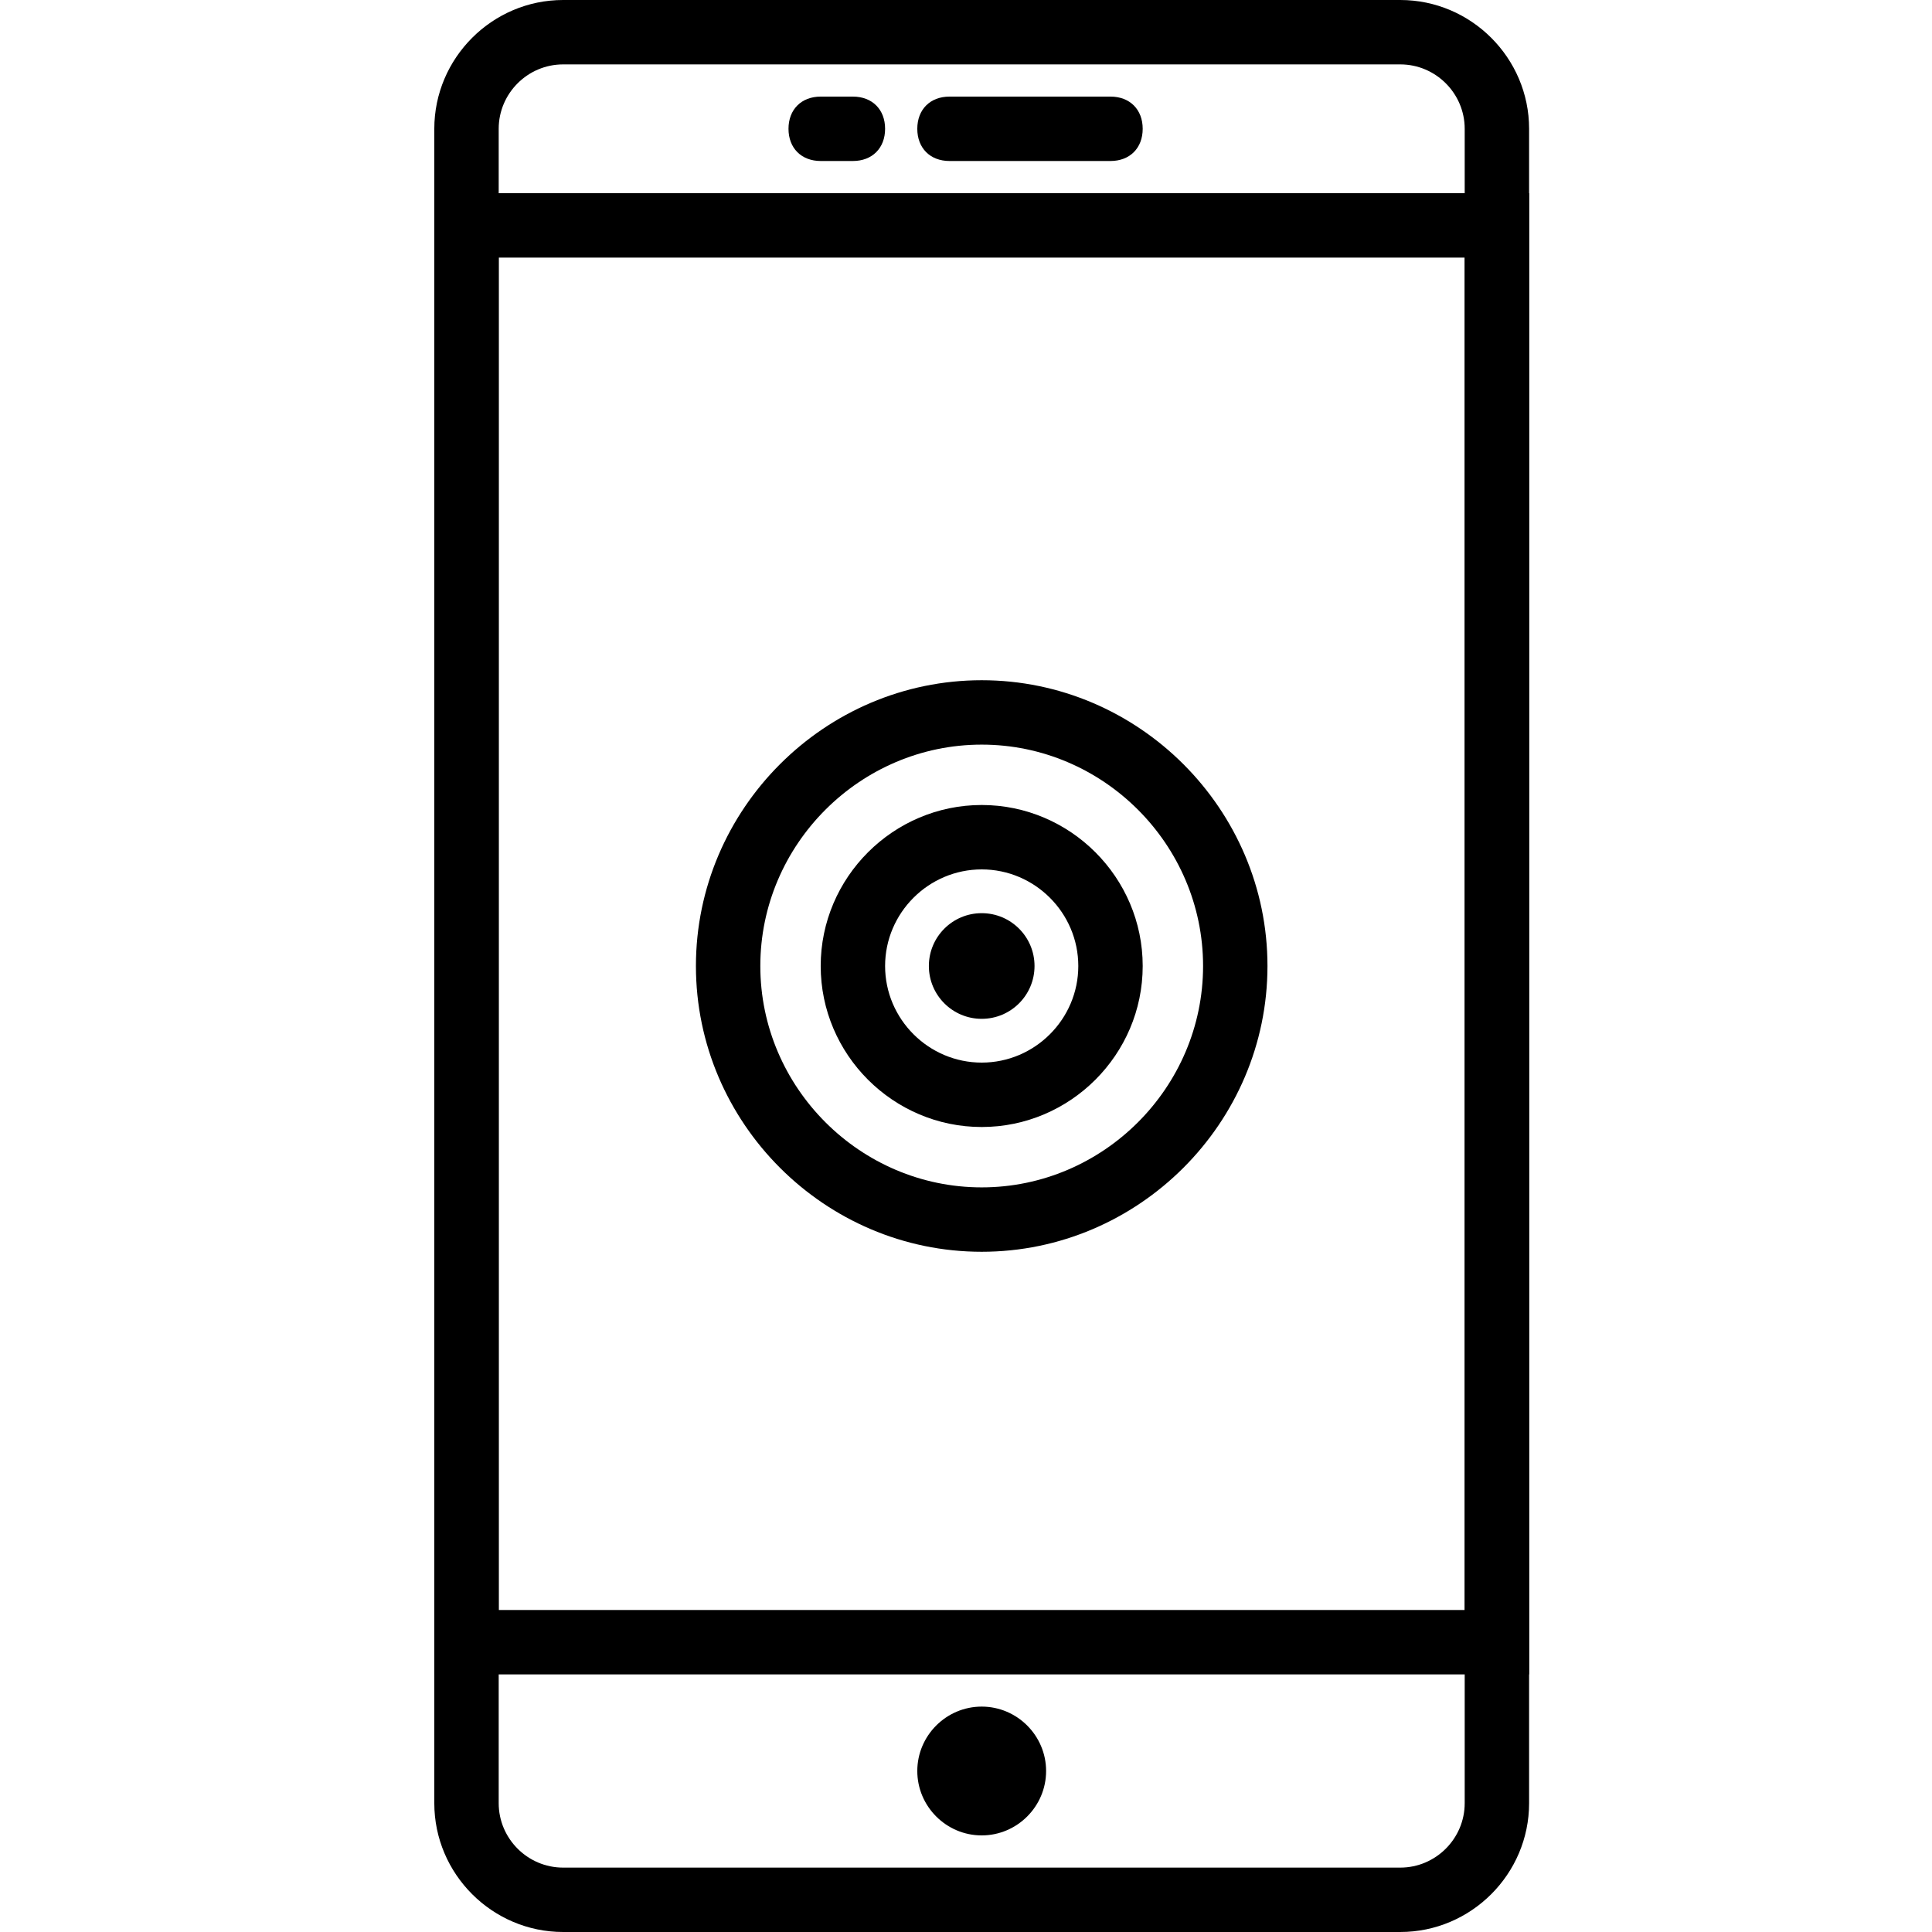
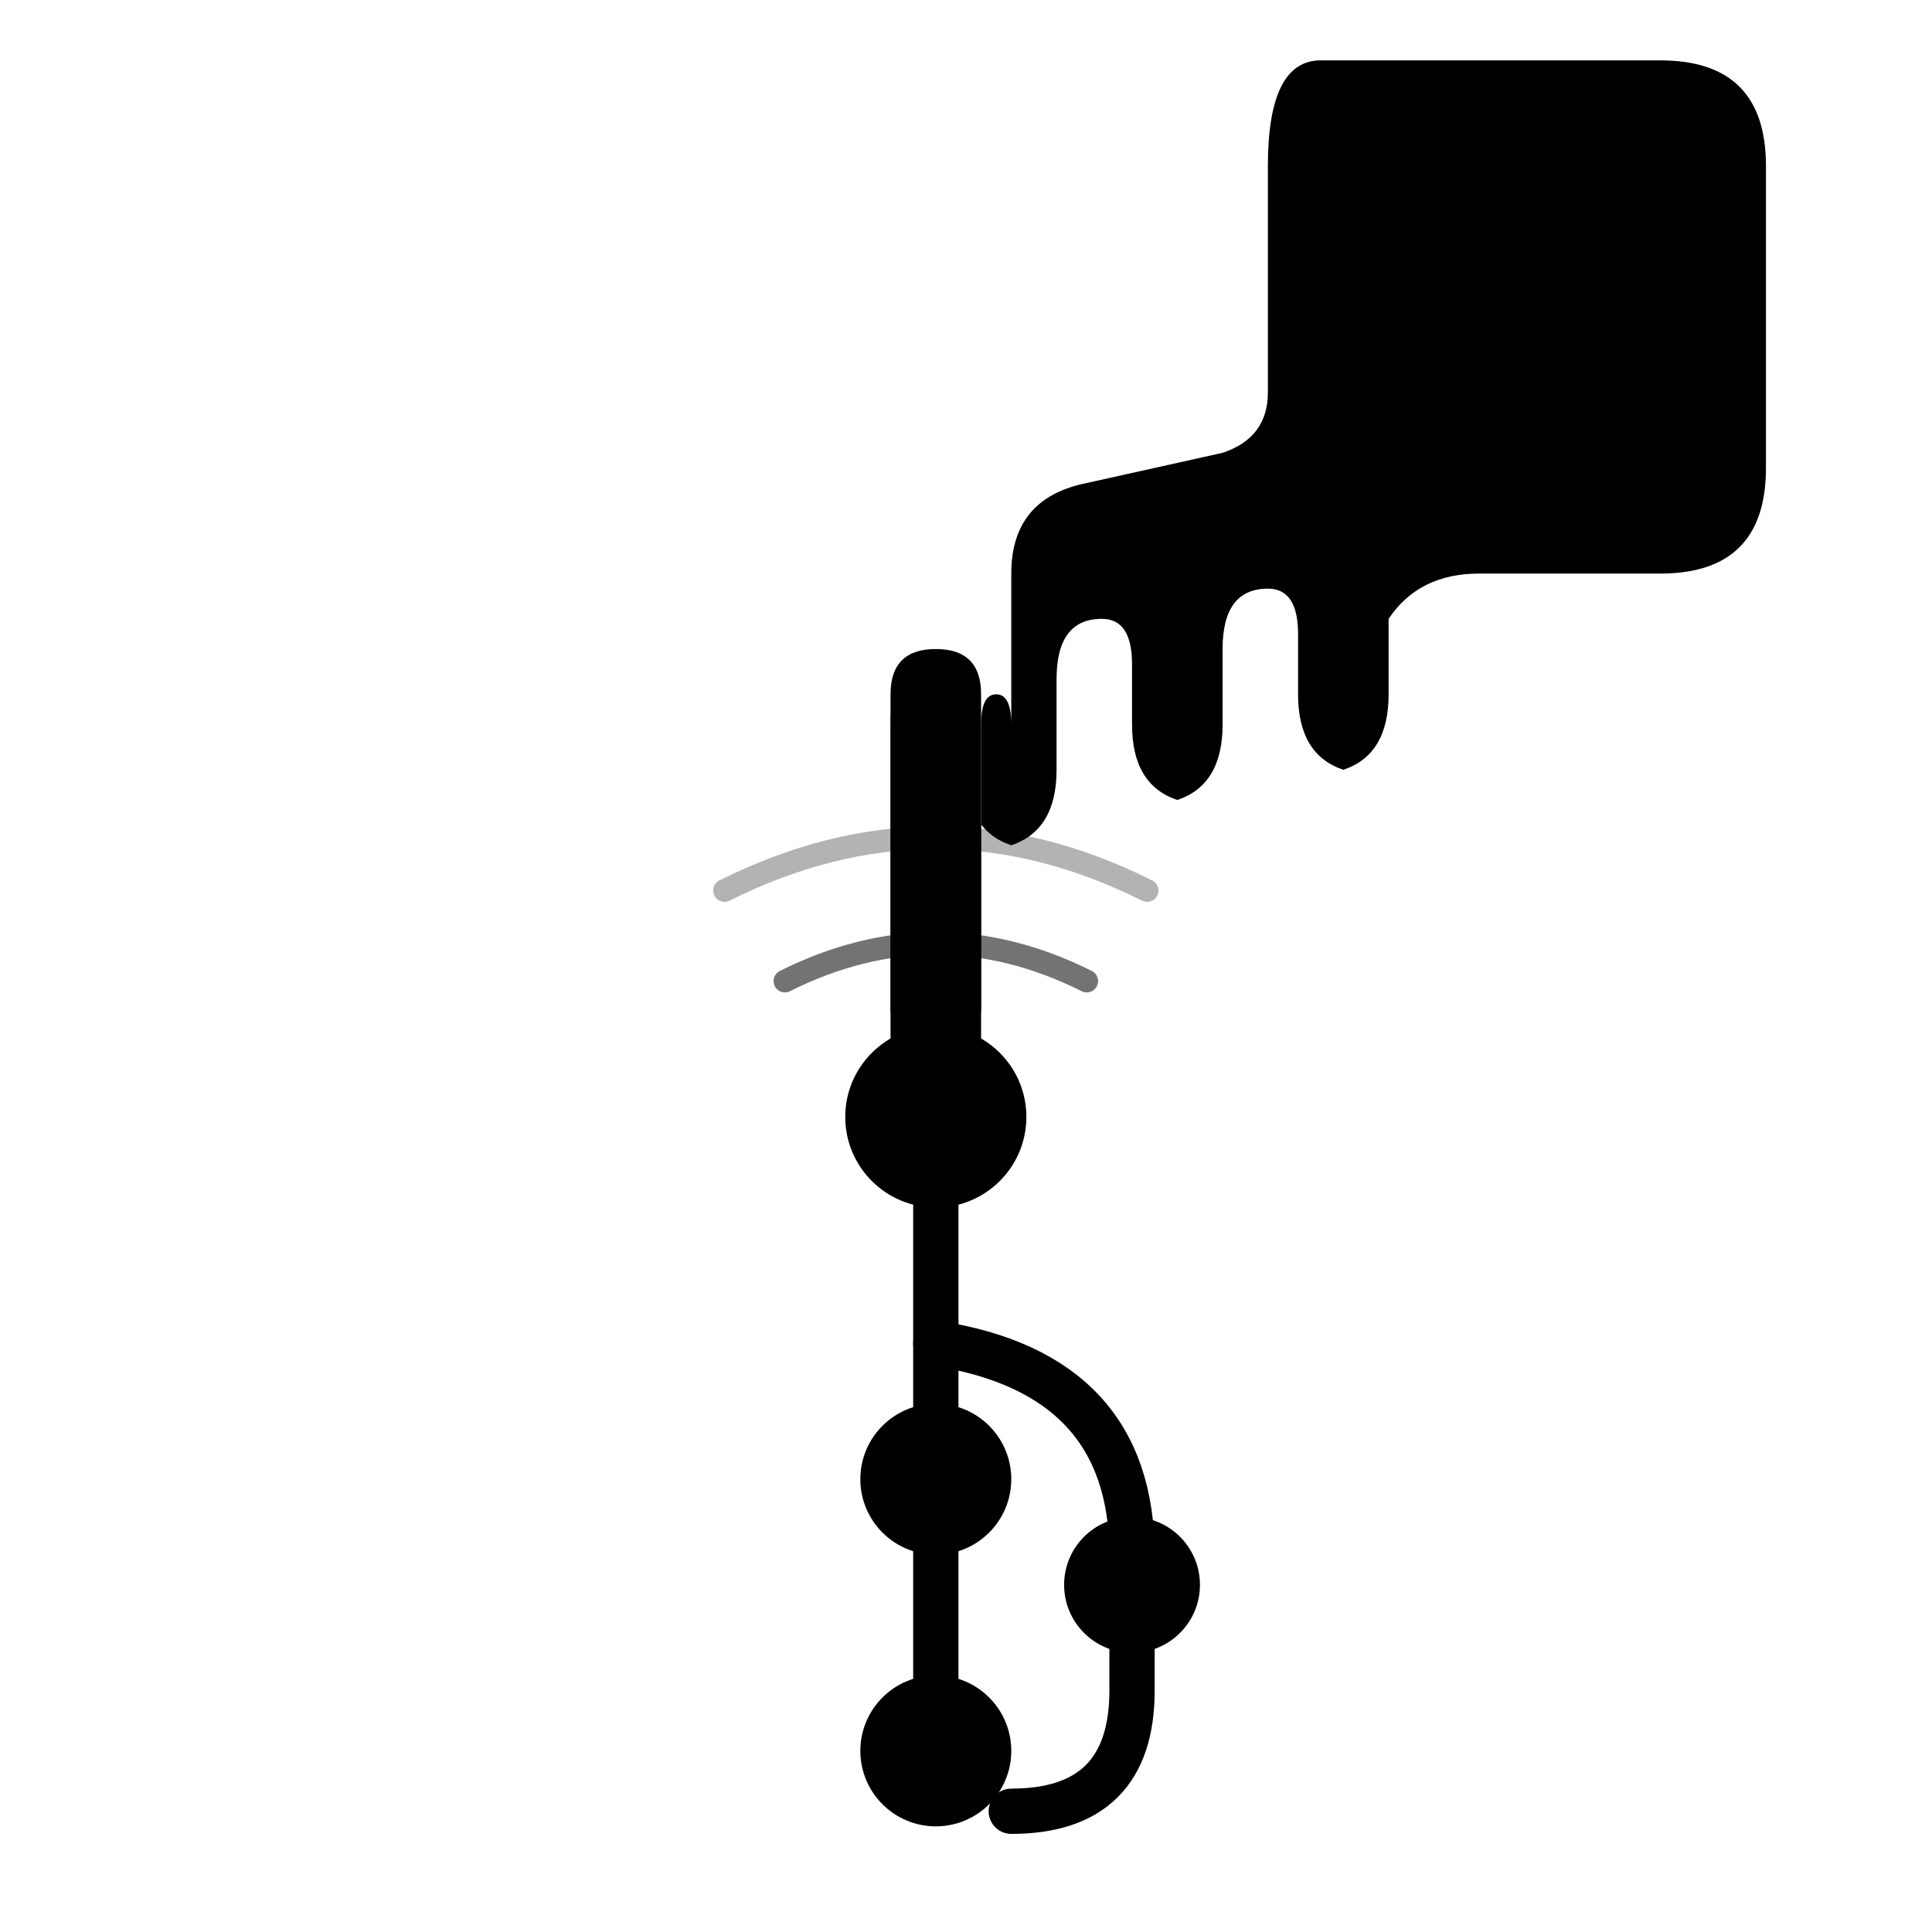
- <svg xmlns="http://www.w3.org/2000/svg" viewBox="0 0 512 512" fill="currentColor">
-   <path d="M371.093,0H149.227c-18.773,0-34.133,15.36-34.133,34.133v443.733c0,18.773,15.36,34.133,34.133,34.133h221.867c18.773,0,34.133-15.36,34.133-34.133V34.133C405.227,15.36,389.867,0,371.093,0z M388.16,477.867c0,9.387-7.68,17.067-17.067,17.067H149.227c-9.387,0-17.067-7.68-17.067-17.067V34.133c0-9.387,7.68-17.067,17.067-17.067h221.867c9.387,0,17.067,7.68,17.067,17.067V477.867z" />
-   <path d="M115.093,51.2v392.533h290.133V51.2H115.093z M388.16,426.667h-256v-358.4h256V426.667z" />
-   <path d="M294.293,25.6h-42.667c-5.12,0-8.533,3.413-8.533,8.533c0,5.12,3.413,8.533,8.533,8.533h42.667c5.12,0,8.533-3.413,8.533-8.533C302.827,29.013,299.413,25.6,294.293,25.6z" />
-   <path d="M226.027,25.6h-8.533c-5.12,0-8.533,3.413-8.533,8.533c0,5.12,3.413,8.533,8.533,8.533h8.533c5.12,0,8.533-3.413,8.533-8.533C234.56,29.013,231.147,25.6,226.027,25.6z" />
-   <path d="M260.16,452.267c-9.387,0-17.067,7.68-17.067,17.067s7.68,17.067,17.067,17.067s17.067-7.68,17.067-17.067S269.547,452.267,260.16,452.267z" />
-   <path d="M260.16,180.267c-41.6,0-75.733,34.133-75.733,75.733c0,41.6,34.133,75.733,75.733,75.733s75.733-34.133,75.733-75.733C335.893,214.4,301.76,180.267,260.16,180.267z M260.16,314.667c-32.213,0-58.667-26.453-58.667-58.667s26.453-58.667,58.667-58.667s58.667,26.453,58.667,58.667S292.373,314.667,260.16,314.667z" />
-   <path d="M260.16,213.333c-23.467,0-42.667,19.2-42.667,42.667s19.2,42.667,42.667,42.667s42.667-19.2,42.667-42.667S283.627,213.333,260.16,213.333z M260.16,281.6c-14.08,0-25.6-11.52-25.6-25.6c0-14.08,11.52-25.6,25.6-25.6s25.6,11.52,25.6,25.6C285.76,270.08,274.24,281.6,260.16,281.6z" />
-   <circle cx="260.16" cy="256" r="14" />
+ <svg xmlns="http://www.w3.org/2000/svg" viewBox="0 0 256 256" fill="currentColor">
+   <rect x="121" y="140" width="6" height="92" rx="3" />
+   <path d="M124 178 q26 4 26 28 v18 q0 16 -16 16" fill="none" stroke="currentColor" stroke-width="6" stroke-linecap="round" />
+   <circle cx="124" cy="148" r="12" />
+   <circle cx="124" cy="196" r="10" />
+   <circle cx="150" cy="210" r="9" />
+   <circle cx="124" cy="232" r="10" />
+   <path d="M104 130 q20 -10 40 0" fill="none" stroke="currentColor" stroke-width="3" stroke-linecap="round" opacity="0.55" />
+   <path d="M96 118 q28 -14 56 0" fill="none" stroke="currentColor" stroke-width="3" stroke-linecap="round" opacity="0.3" />
+   <path d="     M 175 8     L 220 8     Q 234 8 234 22     L 234 62     Q 234 76 220 76     L 196 76     Q 188 76 184 82     L 184 92     Q 184 100 178 102     Q 172 100 172 92     L 172 84     Q 172 78 168 78     Q 162 78 162 86     L 162 96     Q 162 104 156 106     Q 150 104 150 96     L 150 88     Q 150 82 146 82     Q 140 82 140 90     L 140 102     Q 140 110 134 112     Q 128 110 128 102     L 128 96     Q 128 88 124 88     Q 118 88 118 96     L 118 134     L 130 134     L 130 96     Q 130 92 132 92     Q 134 92 134 96     L 134 76     Q 134 66 144 64     L 162 60     Q 168 58 168 52     L 168 22     Q 168 8 175 8     Z   " />
+   <path d="     M 118 92     Q 118 86 124 86     Q 130 86 130 92     L 130 138     Q 130 142 124 142     Q 118 142 118 138     Z   " />
+   <ellipse cx="124" cy="142" rx="7" ry="5" opacity="0.75" />
</svg>
